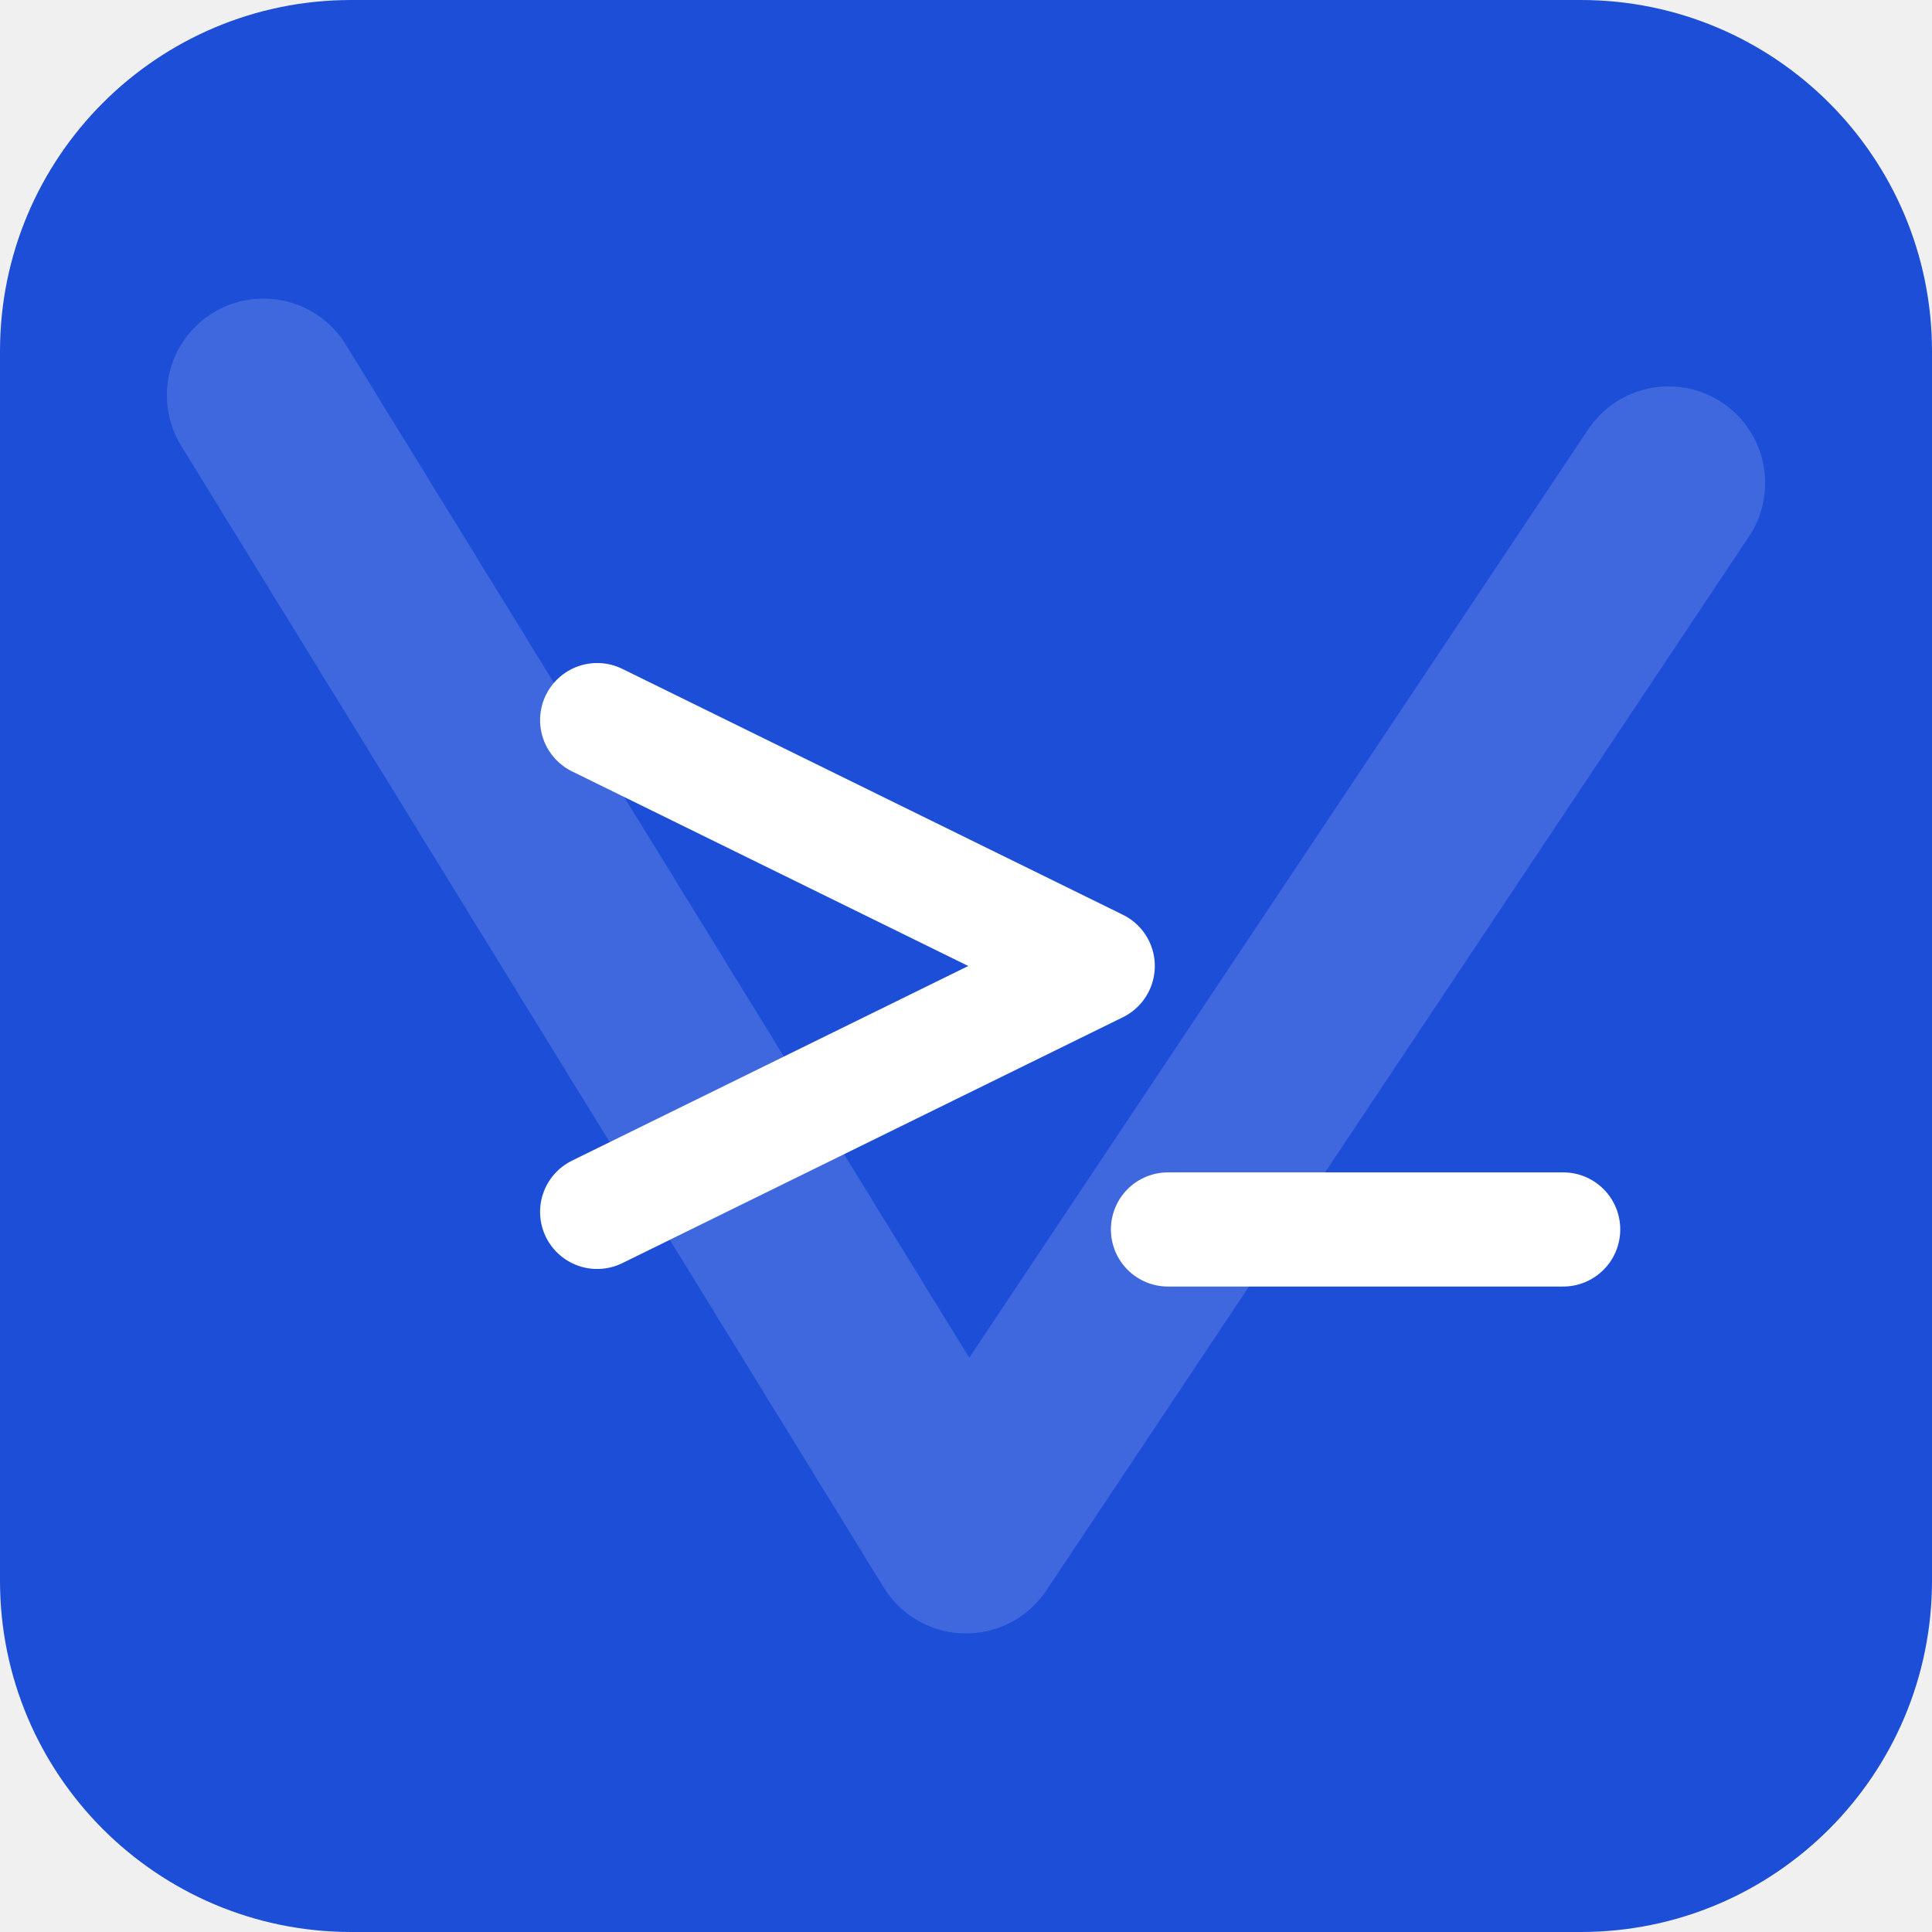
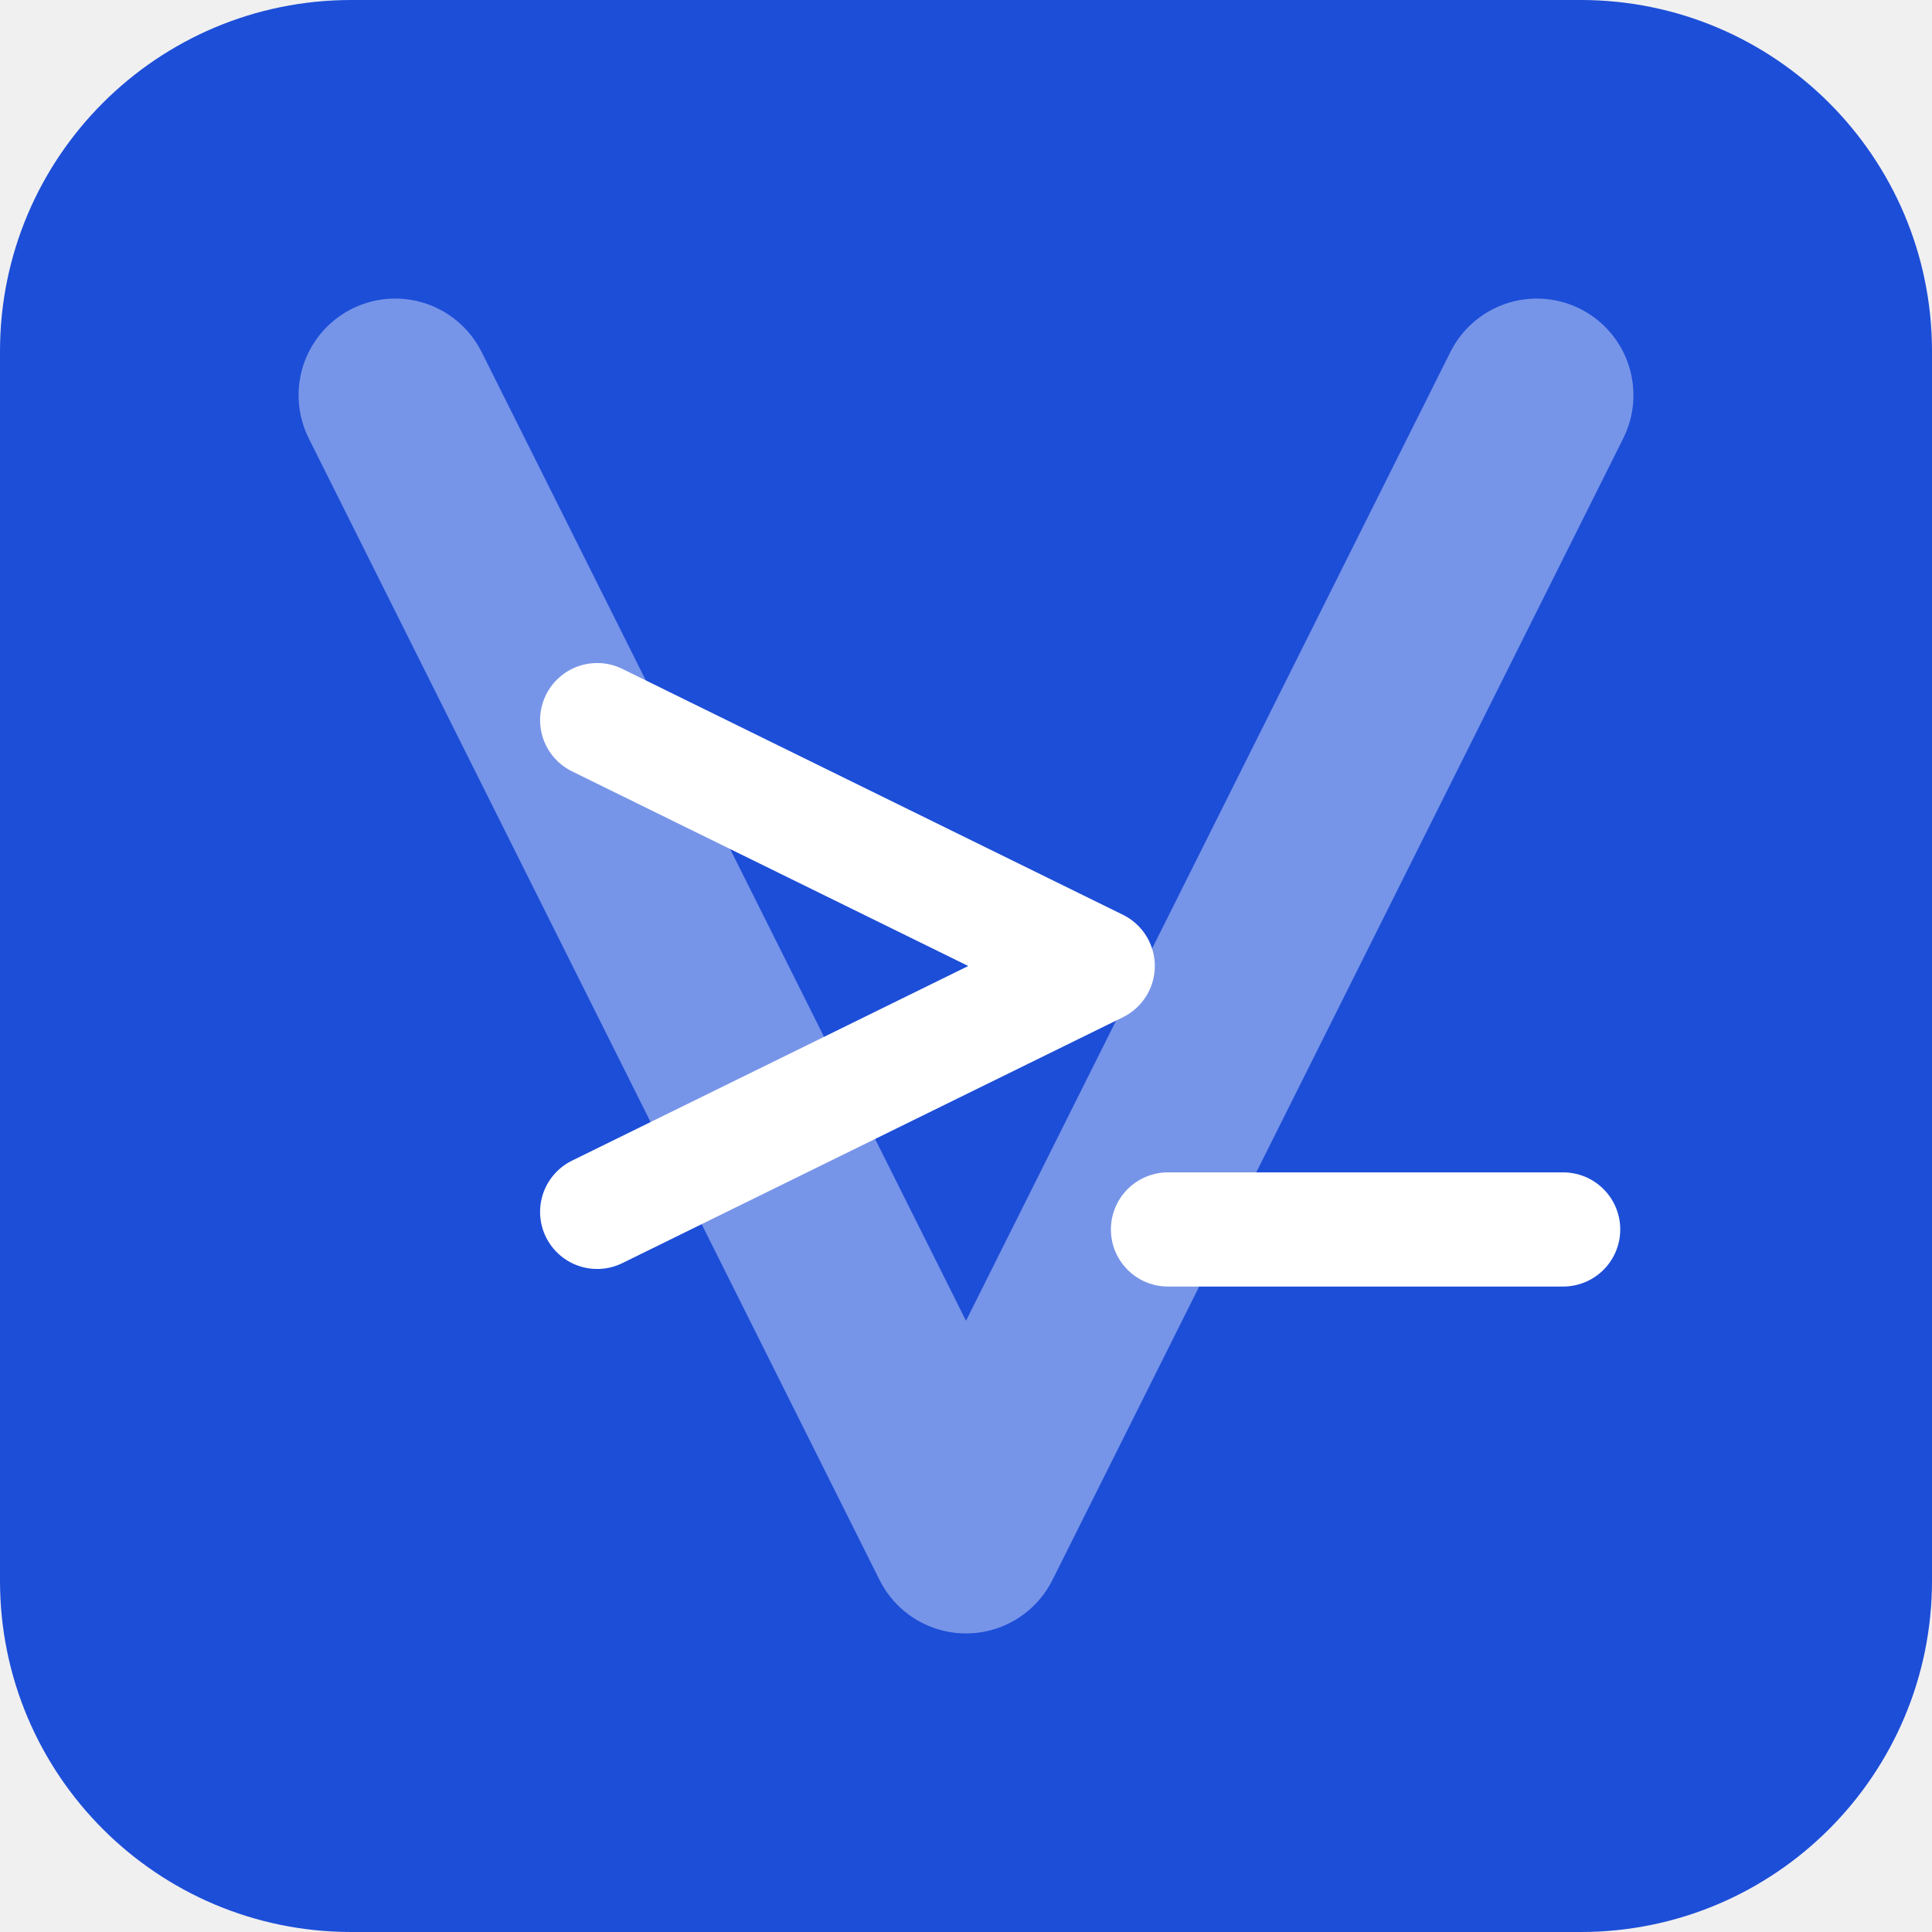
<svg xmlns="http://www.w3.org/2000/svg" width="220" height="220" viewBox="0 0 220 220">
  <rect width="220" height="220" rx="40" fill="#1d4ed8" />
-   <path d="M30 45 L110 175 L190 55" stroke="#ffffff" stroke-width="22" opacity="0.15" fill="none" stroke-linecap="round" stroke-linejoin="round" />
+   <path d="M45 45 L110 175 L175 45" stroke="#ffffff" stroke-width="22" opacity="0.40" fill="none" stroke-linecap="round" stroke-linejoin="round" />
  <path d="M68 82 L125 110 L68 138" stroke="#ffffff" stroke-width="13" fill="none" stroke-linecap="round" stroke-linejoin="round" />
  <line x1="133" y1="140" x2="178" y2="140" stroke="#ffffff" stroke-width="13" stroke-linecap="round" />
</svg>
